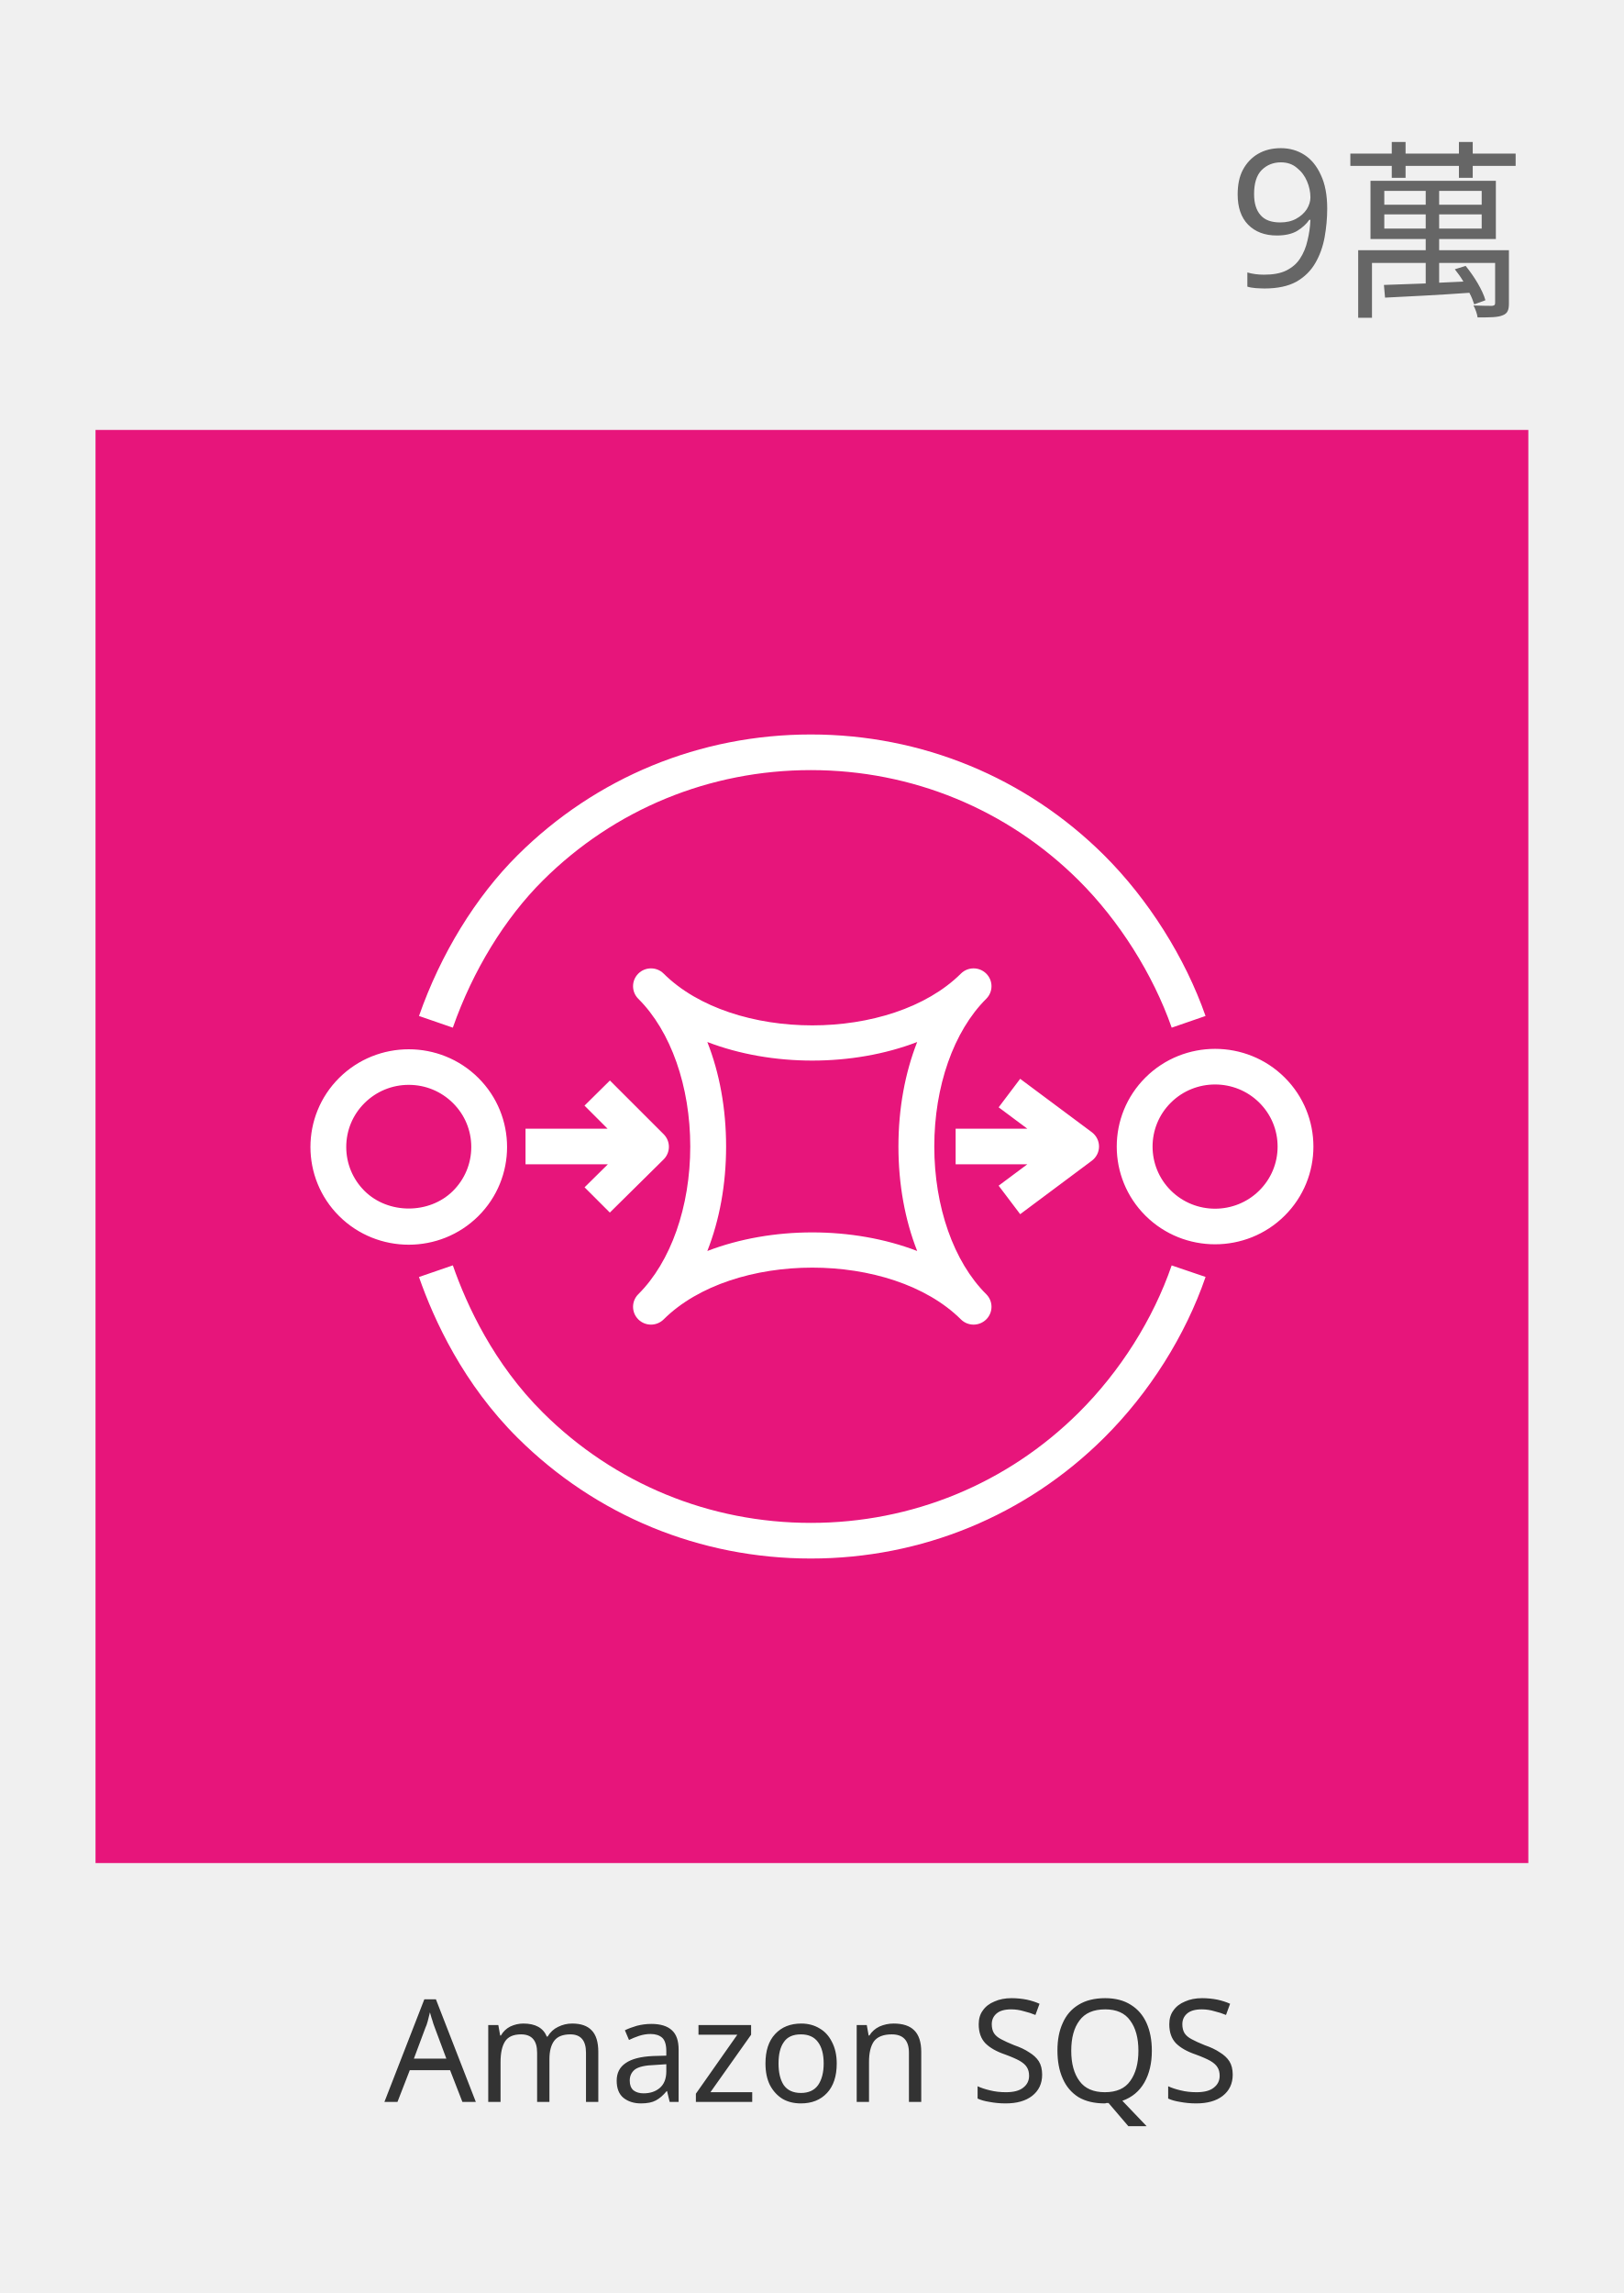
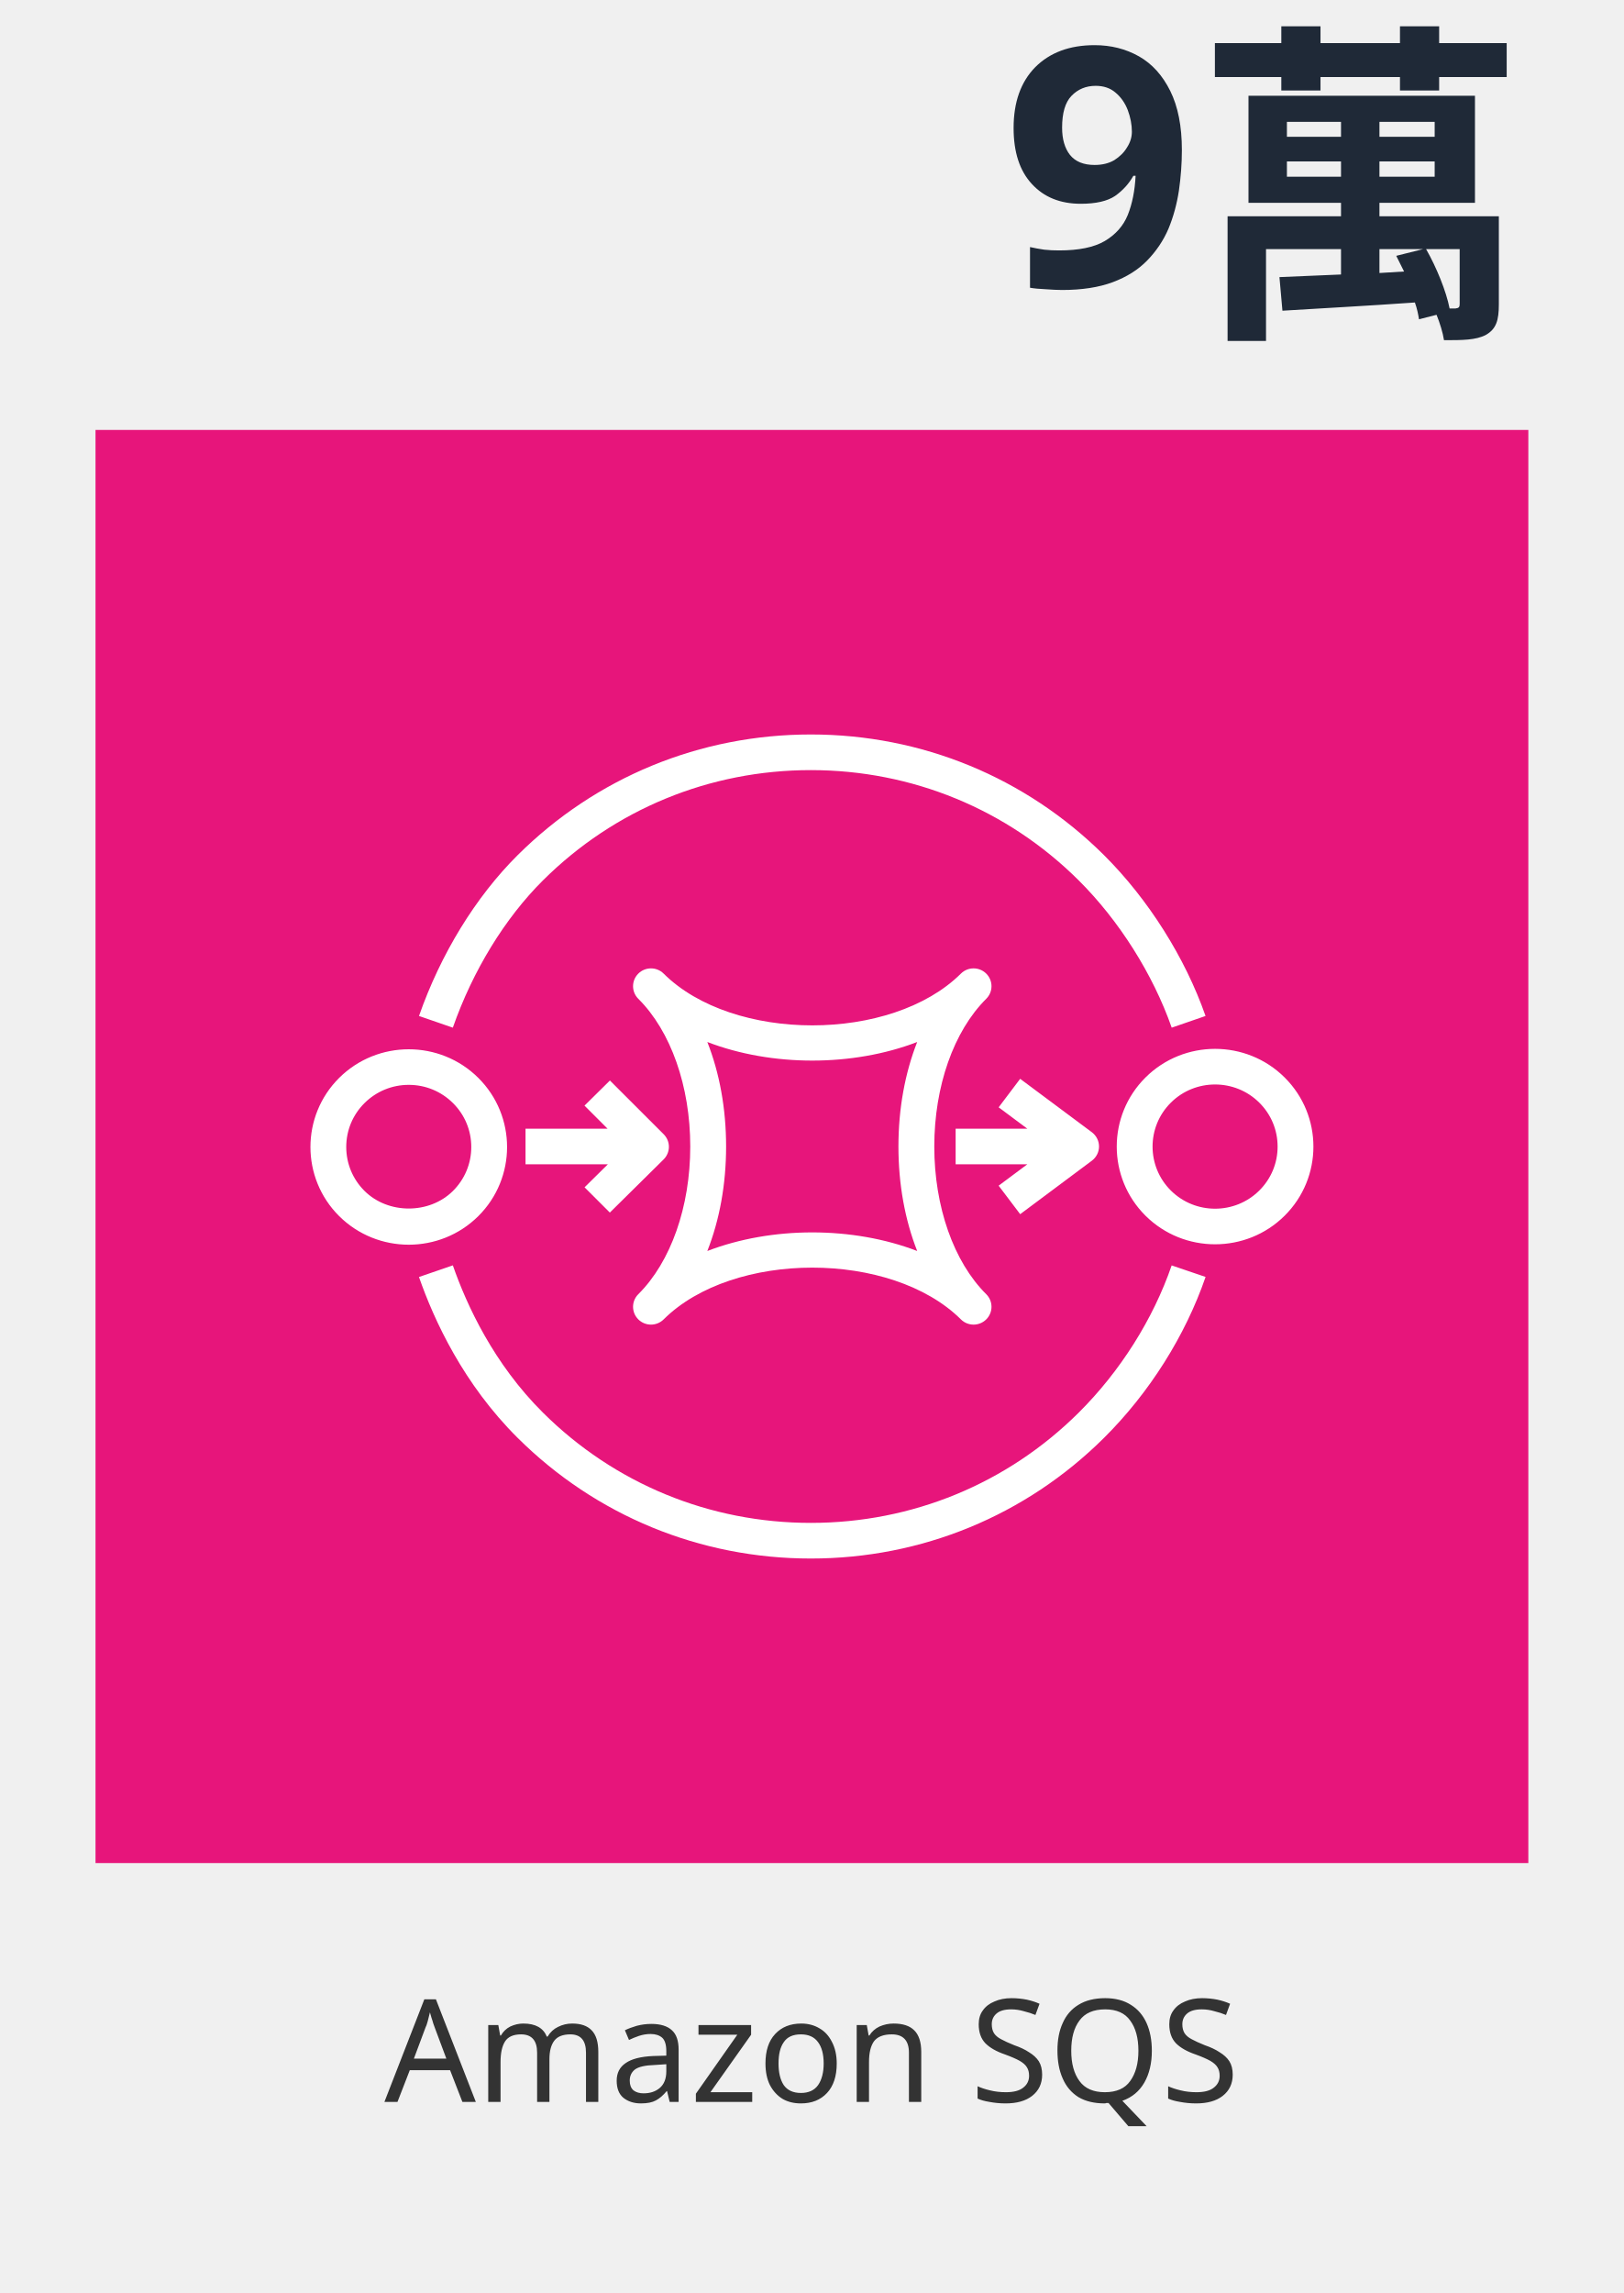
<svg xmlns="http://www.w3.org/2000/svg" width="17mm" height="24mm" viewBox="0 0 68 96">
-   <text id="tile-type-placeholder" x="64" y="12" font-family="sans-serif" font-size="8" text-anchor="end" fill="#666666">9萬</text>
+   <text id="tile-type-placeholder" x="64" y="12" font-family="sans-serif" font-size="14" text-anchor="end" font-weight="bold" fill="#1f2937">9萬</text>
  <g id="icon-placeholder" transform="translate(4, 18)">
    <g transform="translate(0.00, 0.00) scale(0.75)">
      <g id="Icon-Architecture/64/Arch_Amazon-Simple-Queue-Service_64" stroke="none" stroke-width="1" fill="none" fill-rule="evenodd">
        <g id="Icon-Architecture-BG/64/Application-Integration" fill="#E7157B">
          <rect id="Rectangle" x="0" y="0" width="80" height="80" />
        </g>
        <path d="M28.717,43.688 L31.719,40.722 C31.907,40.536 32.013,40.283 32.014,40.02 C32.015,39.756 31.91,39.503 31.723,39.316 L28.721,36.316 L27.302,37.718 L28.59,39.006 L24.009,39.006 L24.009,40.994 L28.606,40.994 L27.306,42.278 L28.717,43.688 Z M51.628,43.778 L55.63,40.793 C55.88,40.605 56.03,40.311 56.03,39.999 C56.03,39.686 55.88,39.391 55.629,39.203 L51.627,36.222 L50.426,37.813 L52.027,39.006 L48.024,39.006 L48.024,40.994 L52.026,40.994 L50.425,42.187 L51.628,43.778 Z M35.208,40 C35.208,42.111 34.843,44.101 34.16,45.833 C35.961,45.141 37.991,44.795 40.019,44.795 C42.048,44.795 44.078,45.141 45.877,45.833 C45.196,44.101 44.83,42.111 44.83,40 C44.83,37.889 45.196,35.9 45.877,34.167 C42.278,35.55 37.761,35.55 34.16,34.167 C34.843,35.9 35.208,37.889 35.208,40 L35.208,40 Z M30.306,49.651 C30.111,49.457 30.013,49.203 30.013,48.948 C30.013,48.694 30.111,48.439 30.306,48.245 C32.122,46.441 33.207,43.358 33.207,40 C33.207,36.642 32.122,33.559 30.306,31.755 C30.111,31.561 30.013,31.306 30.013,31.052 C30.013,30.797 30.111,30.543 30.306,30.349 C30.697,29.96 31.33,29.96 31.721,30.349 C35.598,34.202 44.44,34.202 48.318,30.349 C48.709,29.96 49.341,29.96 49.733,30.349 C49.928,30.543 50.026,30.797 50.026,31.052 C50.026,31.306 49.928,31.561 49.733,31.755 C47.916,33.559 46.832,36.642 46.832,40 C46.832,43.358 47.916,46.441 49.733,48.245 C49.928,48.439 50.026,48.694 50.026,48.948 C50.026,49.203 49.928,49.457 49.733,49.651 C49.537,49.845 49.281,49.943 49.025,49.943 C48.769,49.943 48.513,49.845 48.318,49.651 C44.44,45.798 35.598,45.798 31.721,49.651 C31.33,50.04 30.697,50.04 30.306,49.651 L30.306,49.651 Z M66.001,40.005 C66.001,39.078 65.638,38.207 64.978,37.552 C64.298,36.875 63.403,36.538 62.51,36.538 C61.616,36.538 60.722,36.875 60.041,37.552 C58.679,38.904 58.679,41.105 60.041,42.458 C61.402,43.81 63.615,43.811 64.978,42.458 C65.638,41.803 66.001,40.932 66.001,40.005 L66.001,40.005 Z M66.393,43.864 C65.323,44.928 63.917,45.459 62.51,45.459 C61.103,45.459 59.697,44.928 58.626,43.864 C56.484,41.736 56.484,38.274 58.626,36.146 C60.769,34.017 64.253,34.019 66.393,36.146 C68.536,38.274 68.536,41.736 66.393,43.864 L66.393,43.864 Z M20.98,40.028 C20.98,39.101 20.617,38.23 19.957,37.575 C19.298,36.92 18.421,36.559 17.489,36.559 C16.557,36.559 15.681,36.92 15.02,37.575 C14.361,38.23 13.999,39.101 13.999,40.028 C13.999,40.953 14.361,41.824 15.02,42.481 C16.34,43.79 18.639,43.79 19.957,42.481 C20.617,41.824 20.98,40.953 20.98,40.028 L20.98,40.028 Z M21.372,43.887 C20.302,44.95 18.896,45.482 17.489,45.482 C16.083,45.482 14.677,44.95 13.605,43.887 C11.465,41.759 11.465,38.297 13.605,36.169 C15.748,34.041 19.231,34.041 21.372,36.169 C23.514,38.297 23.514,41.759 21.372,43.887 L21.372,43.887 Z M54.896,54.856 C50.901,58.826 45.589,61.011 39.939,61.011 C34.288,61.011 28.976,58.826 24.982,54.856 C22.242,52.135 20.734,48.883 19.951,46.635 L18.06,47.285 C18.912,49.731 20.558,53.273 23.567,56.262 C27.939,60.608 33.753,63 39.939,63 C46.124,63 51.938,60.608 56.311,56.262 C58.837,53.753 60.85,50.564 61.979,47.282 L60.086,46.638 C59.053,49.638 57.21,52.557 54.896,54.856 L54.896,54.856 Z M19.95,33.366 L18.061,32.714 C19.272,29.25 21.229,26.061 23.573,23.733 C27.943,19.391 33.755,17 39.939,17 C46.123,17 51.935,19.391 56.305,23.733 C58.771,26.184 60.84,29.457 61.977,32.714 L60.088,33.366 C59.044,30.384 57.15,27.385 54.89,25.139 C50.898,21.172 45.588,18.989 39.939,18.989 C34.29,18.989 28.98,21.172 24.988,25.139 C22.854,27.26 21.065,30.182 19.95,33.366 L19.95,33.366 Z" id="AWS-Simple-Queue-Service_Icon_64_Squid" fill="#FFFFFF" />
      </g>
    </g>
  </g>
  <text id="service-name-placeholder" x="34" y="88" font-family="sans-serif" font-size="6" text-anchor="middle" fill="#333333">Amazon SQS</text>
</svg>
